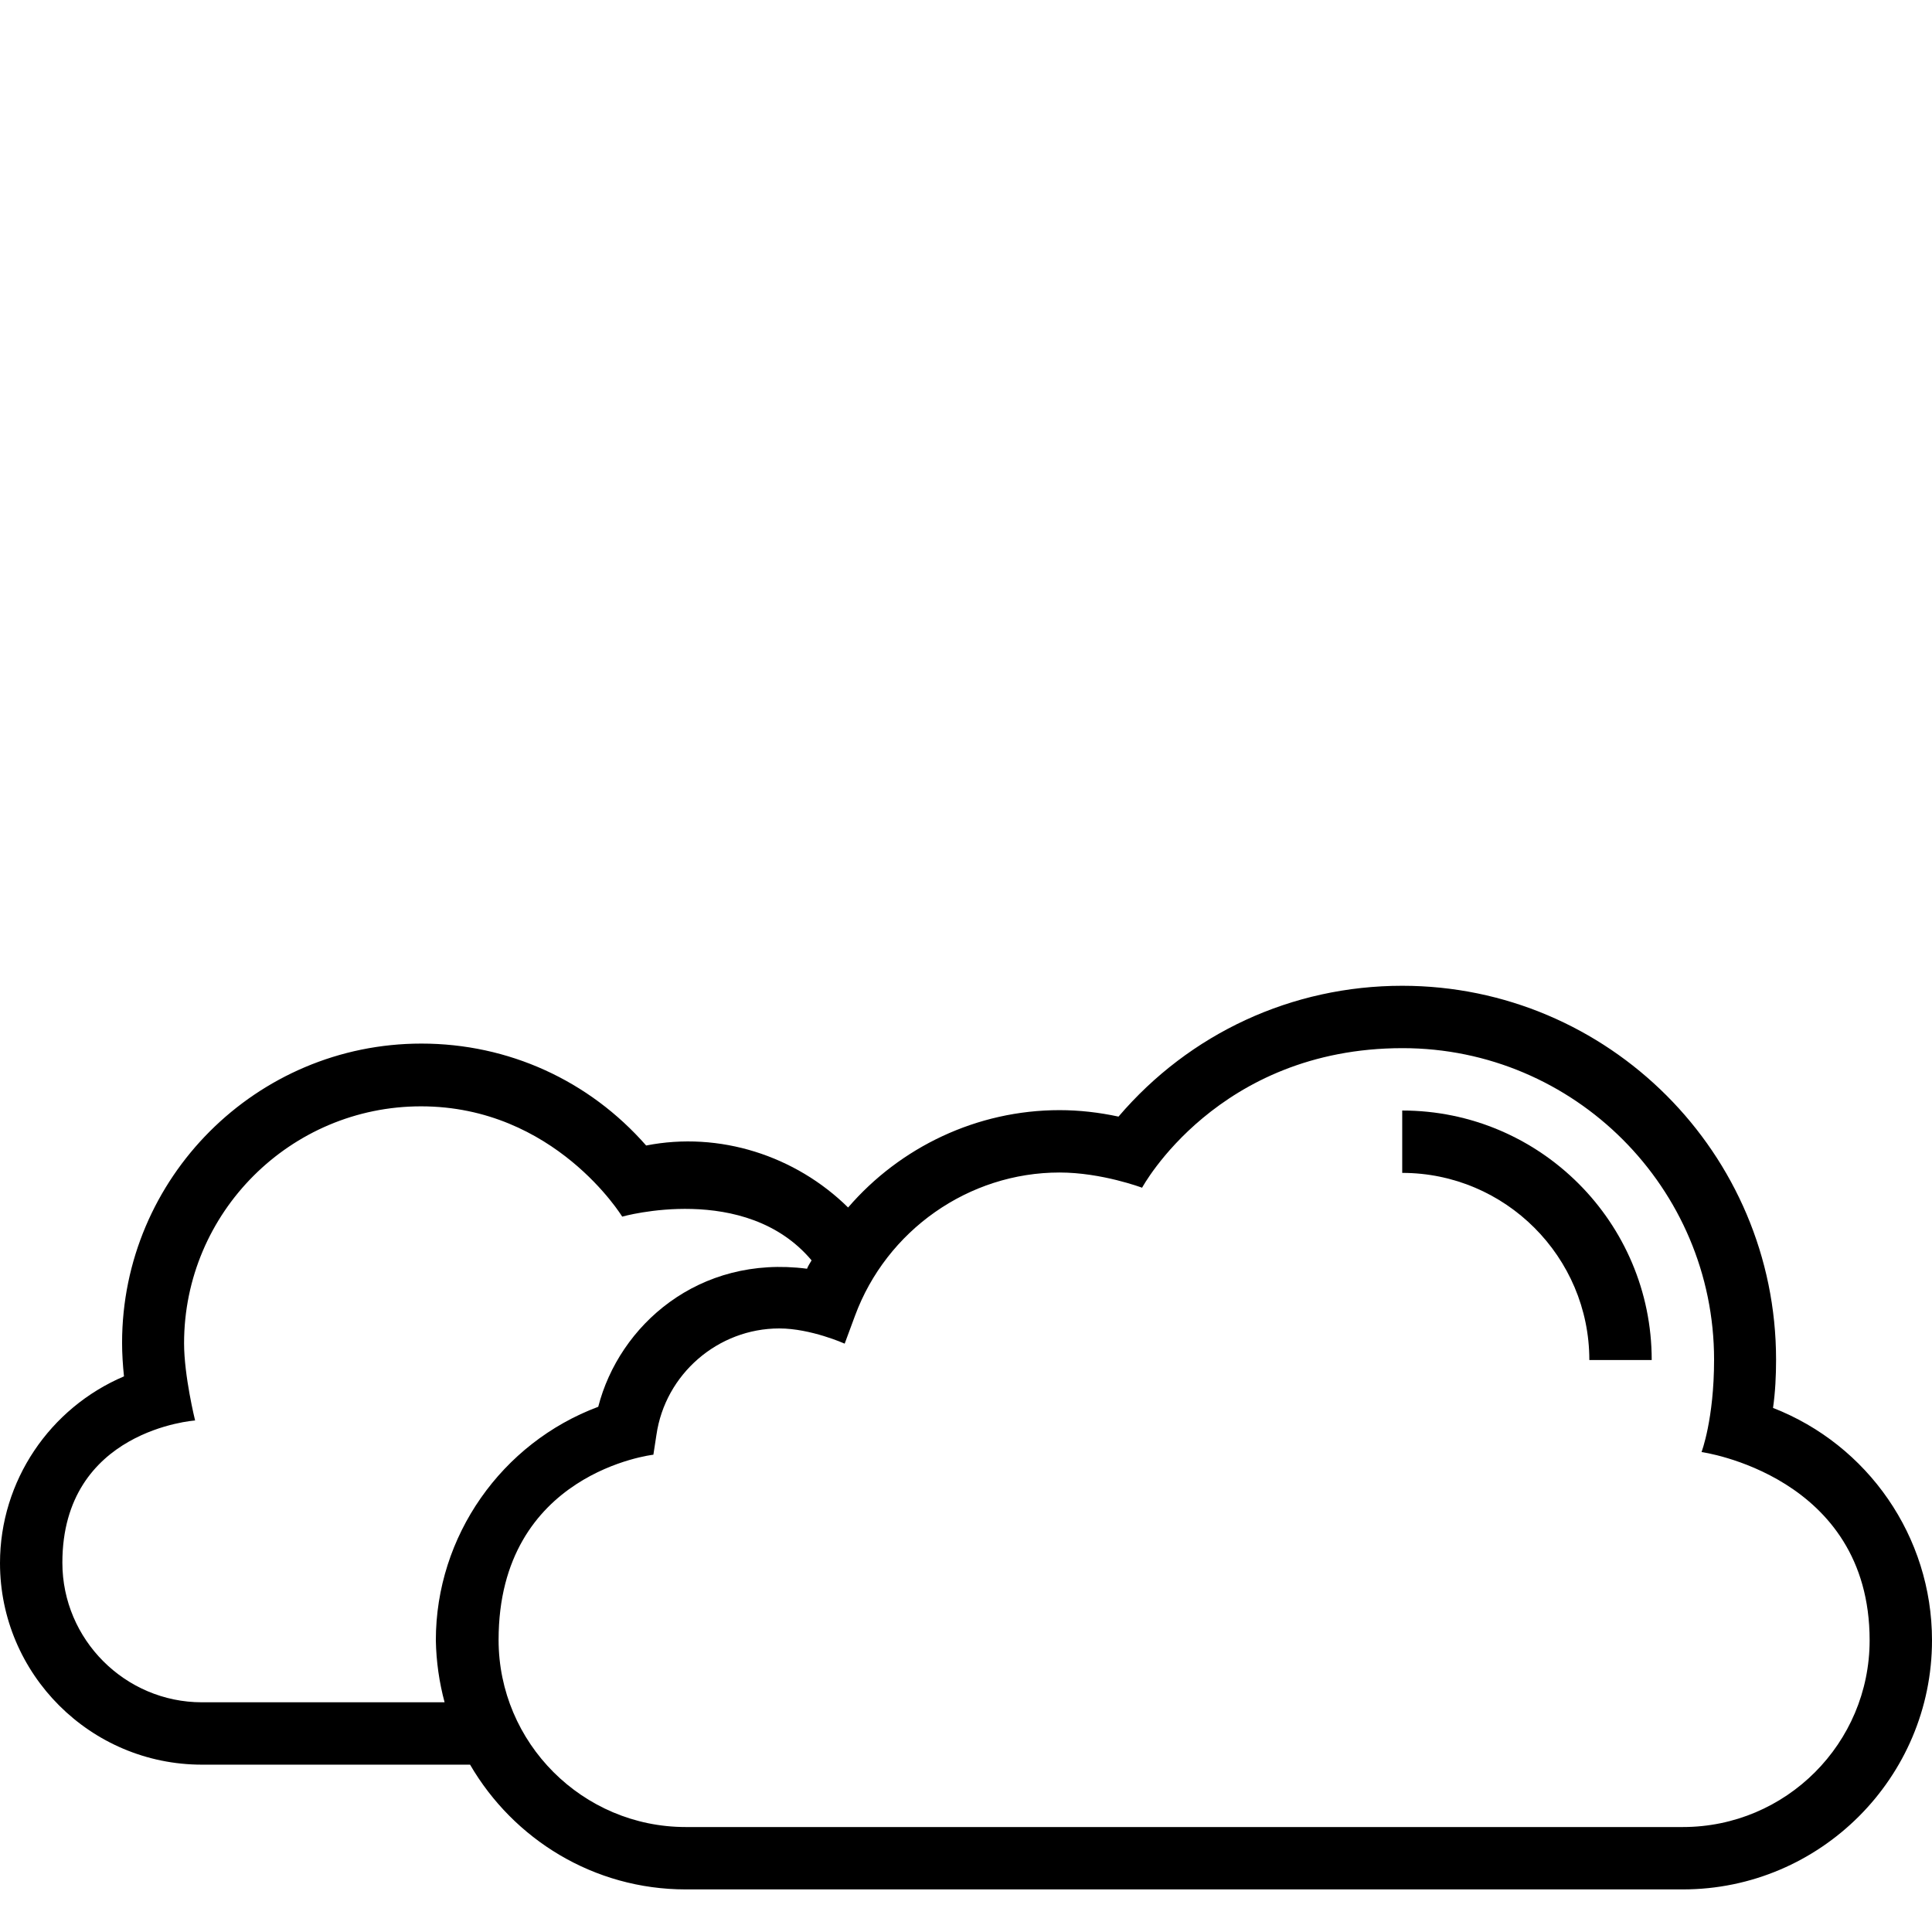
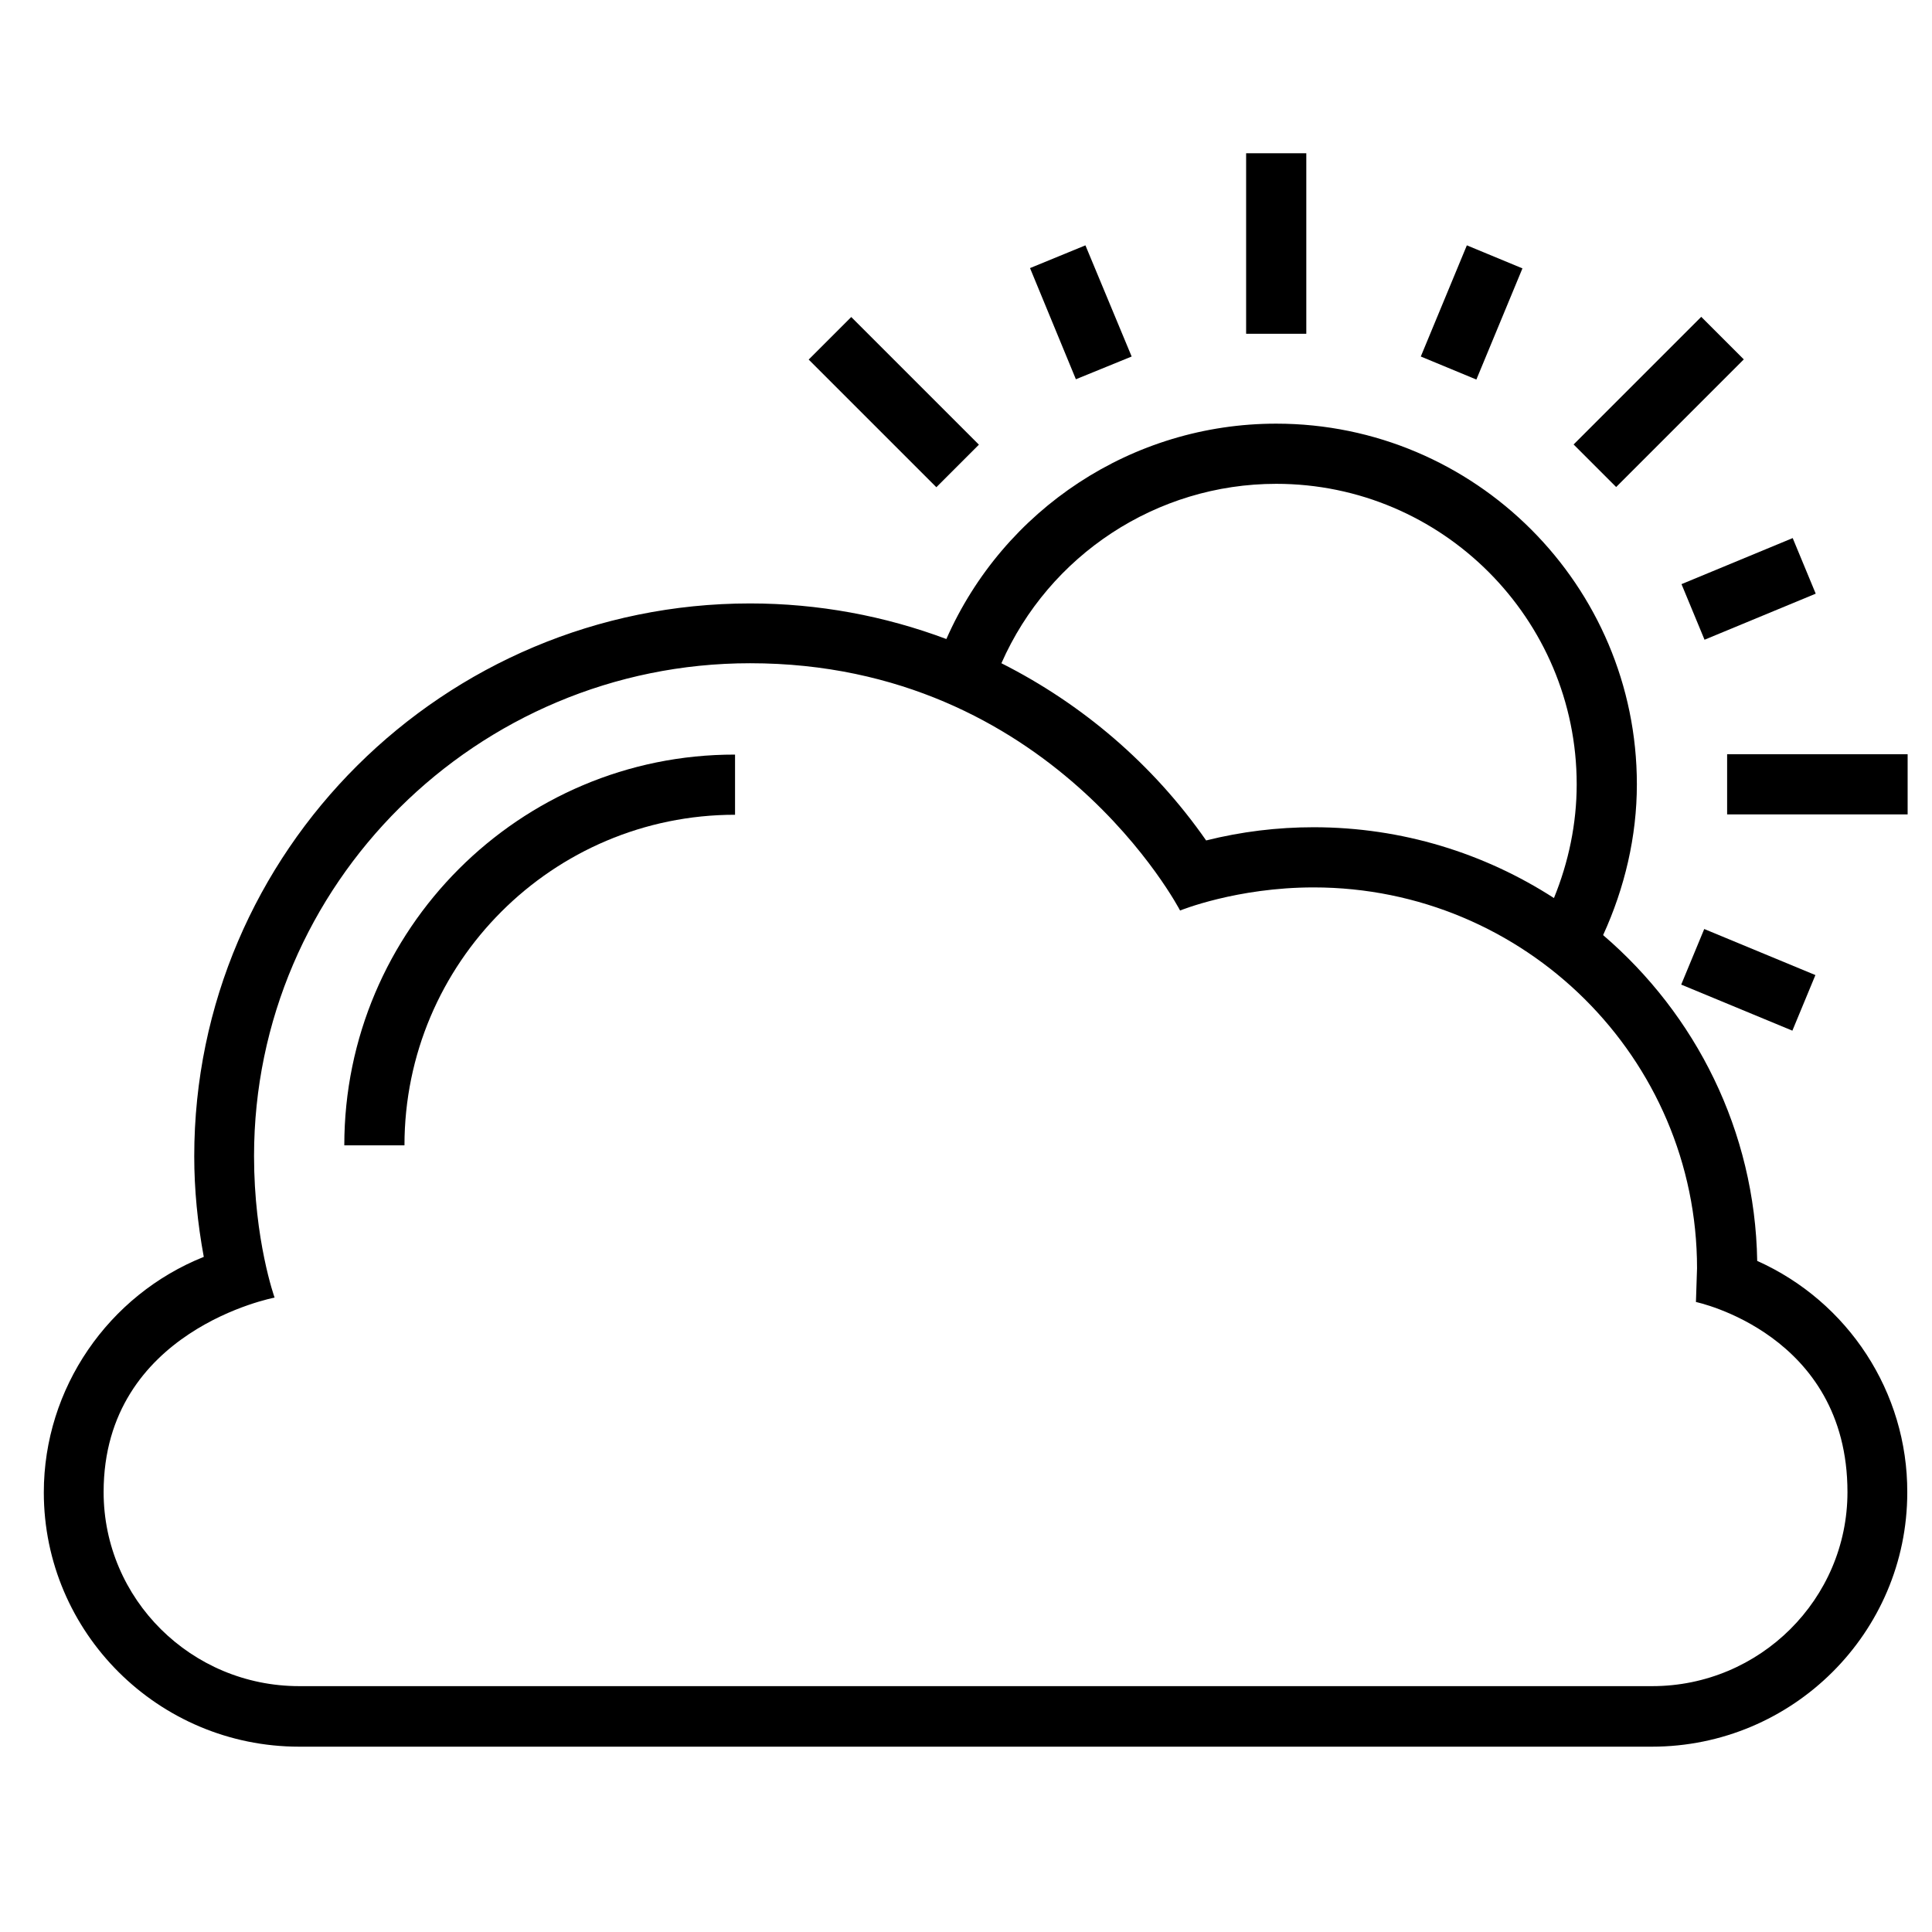
- <svg xmlns="http://www.w3.org/2000/svg" xml:space="preserve" style="enable-background:new 0 0 508 508;" viewBox="0 0 508 508" y="0px" x="0px" id="Capa_1" version="1.1">
-   <defs id="defs47">
- 	
- </defs>
-   <g transform="translate(0,124)" id="g6">
-     <g id="g4">
-       <path id="path2" d="m 368.7,168 v 16.4 c 27.1,0 49.2,22.1 49.2,49.2 h 16.4 c 0,-36.2 -29.4,-65.6 -65.6,-65.6 z" />
-     </g>
-   </g>
-   <g transform="translate(0,124)" id="g10">
-     <path d="m 466.2,246.2 c 0.6,-4.2 0.8,-8.5 0.8,-12.7 0,-54.2 -44.1,-98.3 -98.3,-98.3 -29,0 -55.9,12.5 -74.6,34.4 -5.1,-1.1 -10.3,-1.7 -15.5,-1.7 -21.7,0 -41.9,9.7 -55.6,25.6 -13.8,-13.6 -33.8,-20.1 -53.1,-16.3 -15,-17.1 -36.2,-26.8 -59.1,-26.8 -43.4,0 -78.7,35.3 -78.7,78.7 0,2.9 0.2,5.9 0.5,8.8 C 13.1,246.2 0,265.4 0,287 c 0,29.2 23.8,53 53.1,53 h 70.5 c 11.4,19.6 32.5,32.8 56.7,32.8 h 262.2 c 36.1,0 65.5,-29.4 65.5,-65.5 0,-27.3 -16.9,-51.4 -41.8,-61.1 z M 116.9,323.6 H 53.1 c -20.2,0 -36.7,-16.5 -36.7,-36.7 0,-35 34.9,-37.4 34.9,-37.4 0,0 -2.9,-11.7 -2.9,-20.3 0,-34.4 28,-62.3 62.3,-62.3 35.2,0 52.9,29 52.9,29 0,0 32.4,-9.2 49.8,11.5 -0.4,0.7 -0.9,1.4 -1.2,2.2 -28.5,-3.7 -49.4,14.9 -54.9,36.3 -25.4,9.5 -42.7,34 -42.7,61.4 0.1,5.6 0.9,11.1 2.3,16.3 z m 325.6,32.8 H 180.3 c -27.1,0 -49.2,-22.1 -49.2,-49.2 0,-44.1 40.7,-48.7 40.7,-48.7 l 0.8,-5.2 c 2.3,-16 16.2,-28 32.3,-28 8.3,0 17.2,4 17.2,4 l 2.7,-7.3 c 8.3,-22.5 29.9,-37.7 53.8,-37.7 11.1,0 21.7,4 21.7,4 0,0 19.8,-36.7 68.5,-36.7 45.2,0 81.9,36.8 81.9,81.9 0,15.7 -3.3,24.3 -3.3,24.3 0,0 44.2,6.1 44.2,49.5 0,27.1 -22,49.1 -49.1,49.1 z" id="path8" />
-   </g>
+ <svg xmlns="http://www.w3.org/2000/svg" version="1.1" id="Capa_1" x="0px" y="0px" viewBox="0 0 246.027 246.027" style="enable-background:new 0 0 246.027 246.027;" xml:space="preserve">
+   <defs id="defs37" />
+   <g id="g4">
+ </g>
+   <g id="g6">
+ </g>
+   <g id="g8">
+ </g>
+   <g id="g10">
+ </g>
+   <g id="g12">
+ </g>
  <g id="g14">
</g>
  <g id="g16">
</g>
  <g id="g18">
</g>
  <g id="g20">
</g>
  <g id="g22">
</g>
  <g id="g24">
</g>
  <g id="g26">
</g>
  <g id="g28">
</g>
  <g id="g30">
</g>
  <g id="g32">
</g>
-   <g id="g34">
- </g>
-   <g id="g36">
- </g>
-   <g id="g38">
- </g>
-   <g id="g40">
- </g>
-   <g id="g42">
- </g>
+   <g id="g6-0" transform="matrix(0.4672147,0,0,0.4672147,5.579329,2.299091)">
+     <g id="g4-1">
+       <path id="path2" d="m 467,338.75 c -0.6,-35.5 -16.8,-67.2 -42,-88.8 5.9,-12.9 9.2,-26.9 9.2,-41.1 0,-54.2 -44.1,-98.3 -98.3,-98.3 -39.2,0 -74.3,23.3 -89.9,58.7 -16.8,-6.3 -34.9,-9.7 -53.5,-9.7 -83.5,0 -151.5,67.6 -151.5,150.7 0,9 0.9,18.2 2.6,27.4 -26,10.4 -43.6,35.8 -43.6,64.2 0,38.2 31.2,69.3 69.6,69.3 h 368.7 c 38.4,0 69.6,-31.1 69.6,-69.3 0.1,-27.3 -16.1,-52 -40.9,-63.1 z M 335.9,126.95 c 45.2,0 81.9,36.8 81.9,81.9 0,10.7 -2.2,21.2 -6.2,31 -18.9,-12.2 -41.4,-19.3 -65.5,-19.3 -9.9,0 -19.7,1.2 -29.3,3.6 -14.5,-20.8 -33.8,-37.2 -55.8,-48.3 13,-29.5 42.3,-48.9 74.9,-48.9 z m 102.5,327.7 H 69.6 c -29.4,0 -53.3,-23.7 -53.3,-52.9 0,-44.2 46.6,-53 46.6,-53 0,0 -5.6,-15.6 -5.6,-38.6 0,-74 60.7,-134.3 135.2,-134.3 82.2,0 117.2,67.4 117.2,67.4 0,0 15.4,-6.3 36.4,-6.3 57.6,0 104.5,46.5 104.5,103.8 0,0.5 -0.3,9.2 -0.3,9.2 0,0 41.3,8.6 41.3,51.8 0,29.2 -23.9,52.9 -53.2,52.9 z" />
+     </g>
+   </g>
+   <g id="g12-6" transform="matrix(0.4672147,0,0,0.4672147,5.579329,2.299091)">
+     <g id="g10-0">
+       <rect id="rect8" height="49.2" width="16.4" y="36.85" x="327.7" />
+     </g>
+   </g>
+   <g id="g18-3" transform="matrix(0.4672147,0,0,0.4672147,5.579329,2.299091)">
+     <g id="g16-2">
+       <rect id="rect14" height="49.203" width="16.401" transform="matrix(0.7071,-0.7072,0.7072,0.7071,-6.1687,194.484)" y="80.086" x="223.455" />
+     </g>
+   </g>
+   <g id="g24-4" transform="matrix(0.4672147,0,0,0.4672147,5.579329,2.299091)">
+     <g id="g22-9">
+       <rect id="rect20" height="16.4" width="49.2" y="200.65" x="458.8" />
+     </g>
+   </g>
+   <g id="g30-8" transform="matrix(0.4672147,0,0,0.4672147,5.579329,2.299091)">
+     <g id="g28-4">
+       <polygon id="polygon26" points="296.5,92.25 283.9,61.95 268.8,68.15 281.3,98.45 " />
+     </g>
+   </g>
+   <g id="g36" transform="matrix(0.4672147,0,0,0.4672147,5.579329,2.299091)">
+     <g id="g34">
+       <rect id="rect32" height="16.4" width="32.799" transform="matrix(0.3828,-0.9238,0.9238,0.3828,166.0701,409.039)" y="72.03" x="372.767" />
+     </g>
+   </g>
+   <g id="g42" transform="matrix(0.4672147,0,0,0.4672147,5.579329,2.299091)">
+     <g id="g40">
+       <rect id="rect38" height="32.799" width="16.4" transform="matrix(0.3828,-0.9238,0.9238,0.3828,44.5738,590.9813)" y="245.731" x="456.385" />
+     </g>
+   </g>
+   <g id="g48" transform="matrix(0.4672147,0,0,0.4672147,5.579329,2.299091)">
+     <g id="g46">
+       <rect id="rect44" height="16.4" width="32.801" transform="matrix(0.9239,-0.3827,0.3827,0.9239,-24.1729,189.6592)" y="147.391" x="448.244" />
+     </g>
+   </g>
+   <g id="g54" transform="matrix(0.4672147,0,0,0.4672147,5.579329,2.299091)">
+     <g id="g52">
+       <rect id="rect50" height="16.4" width="49.2" transform="matrix(0.7071,-0.7071,0.7071,0.7071,54.9352,341.8794)" y="96.427" x="415.552" />
+     </g>
+   </g>
+   <g id="g60" transform="matrix(0.4672147,0,0,0.4672147,5.579329,2.299091)">
+     <g id="g58">
+       <path id="path56" d="m 81.9,307.25 h 16.4 c 0,-49.7 40.4,-90.1 90.1,-90.1 v -16.4 c -58.7,-0.1 -106.5,47.7 -106.5,106.5 z" />
+     </g>
+   </g>
</svg>
